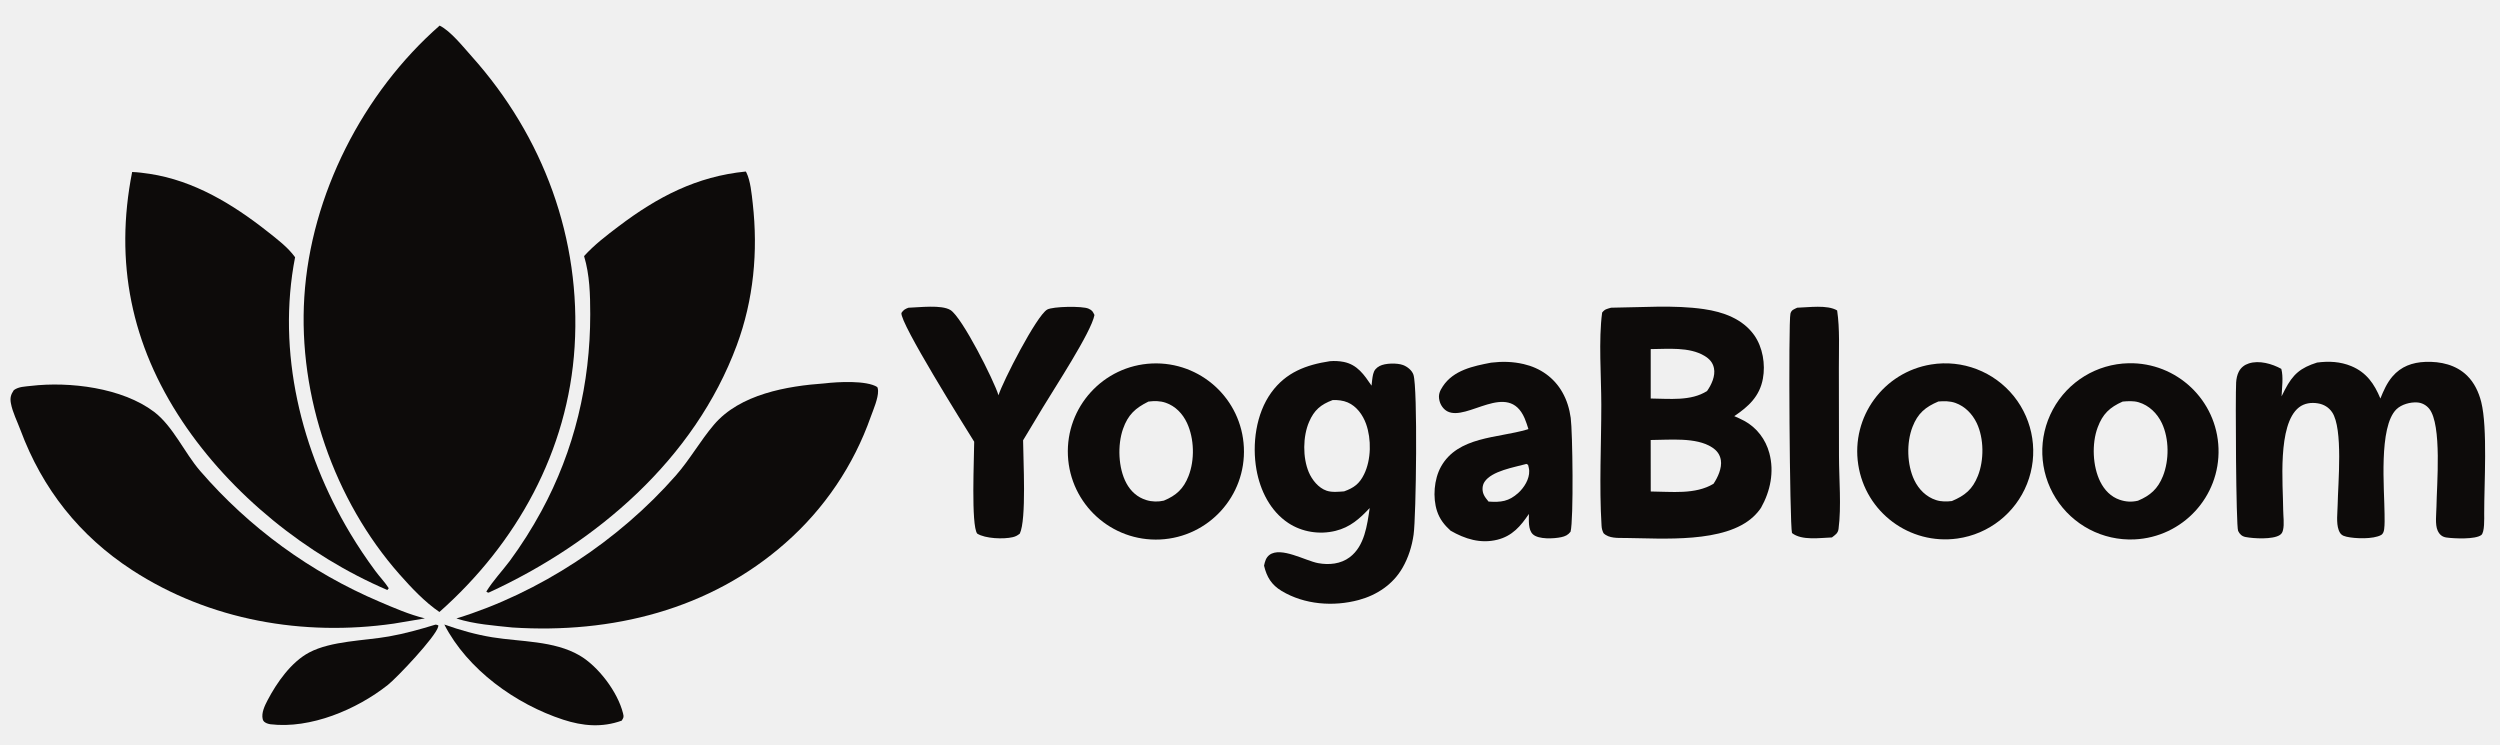
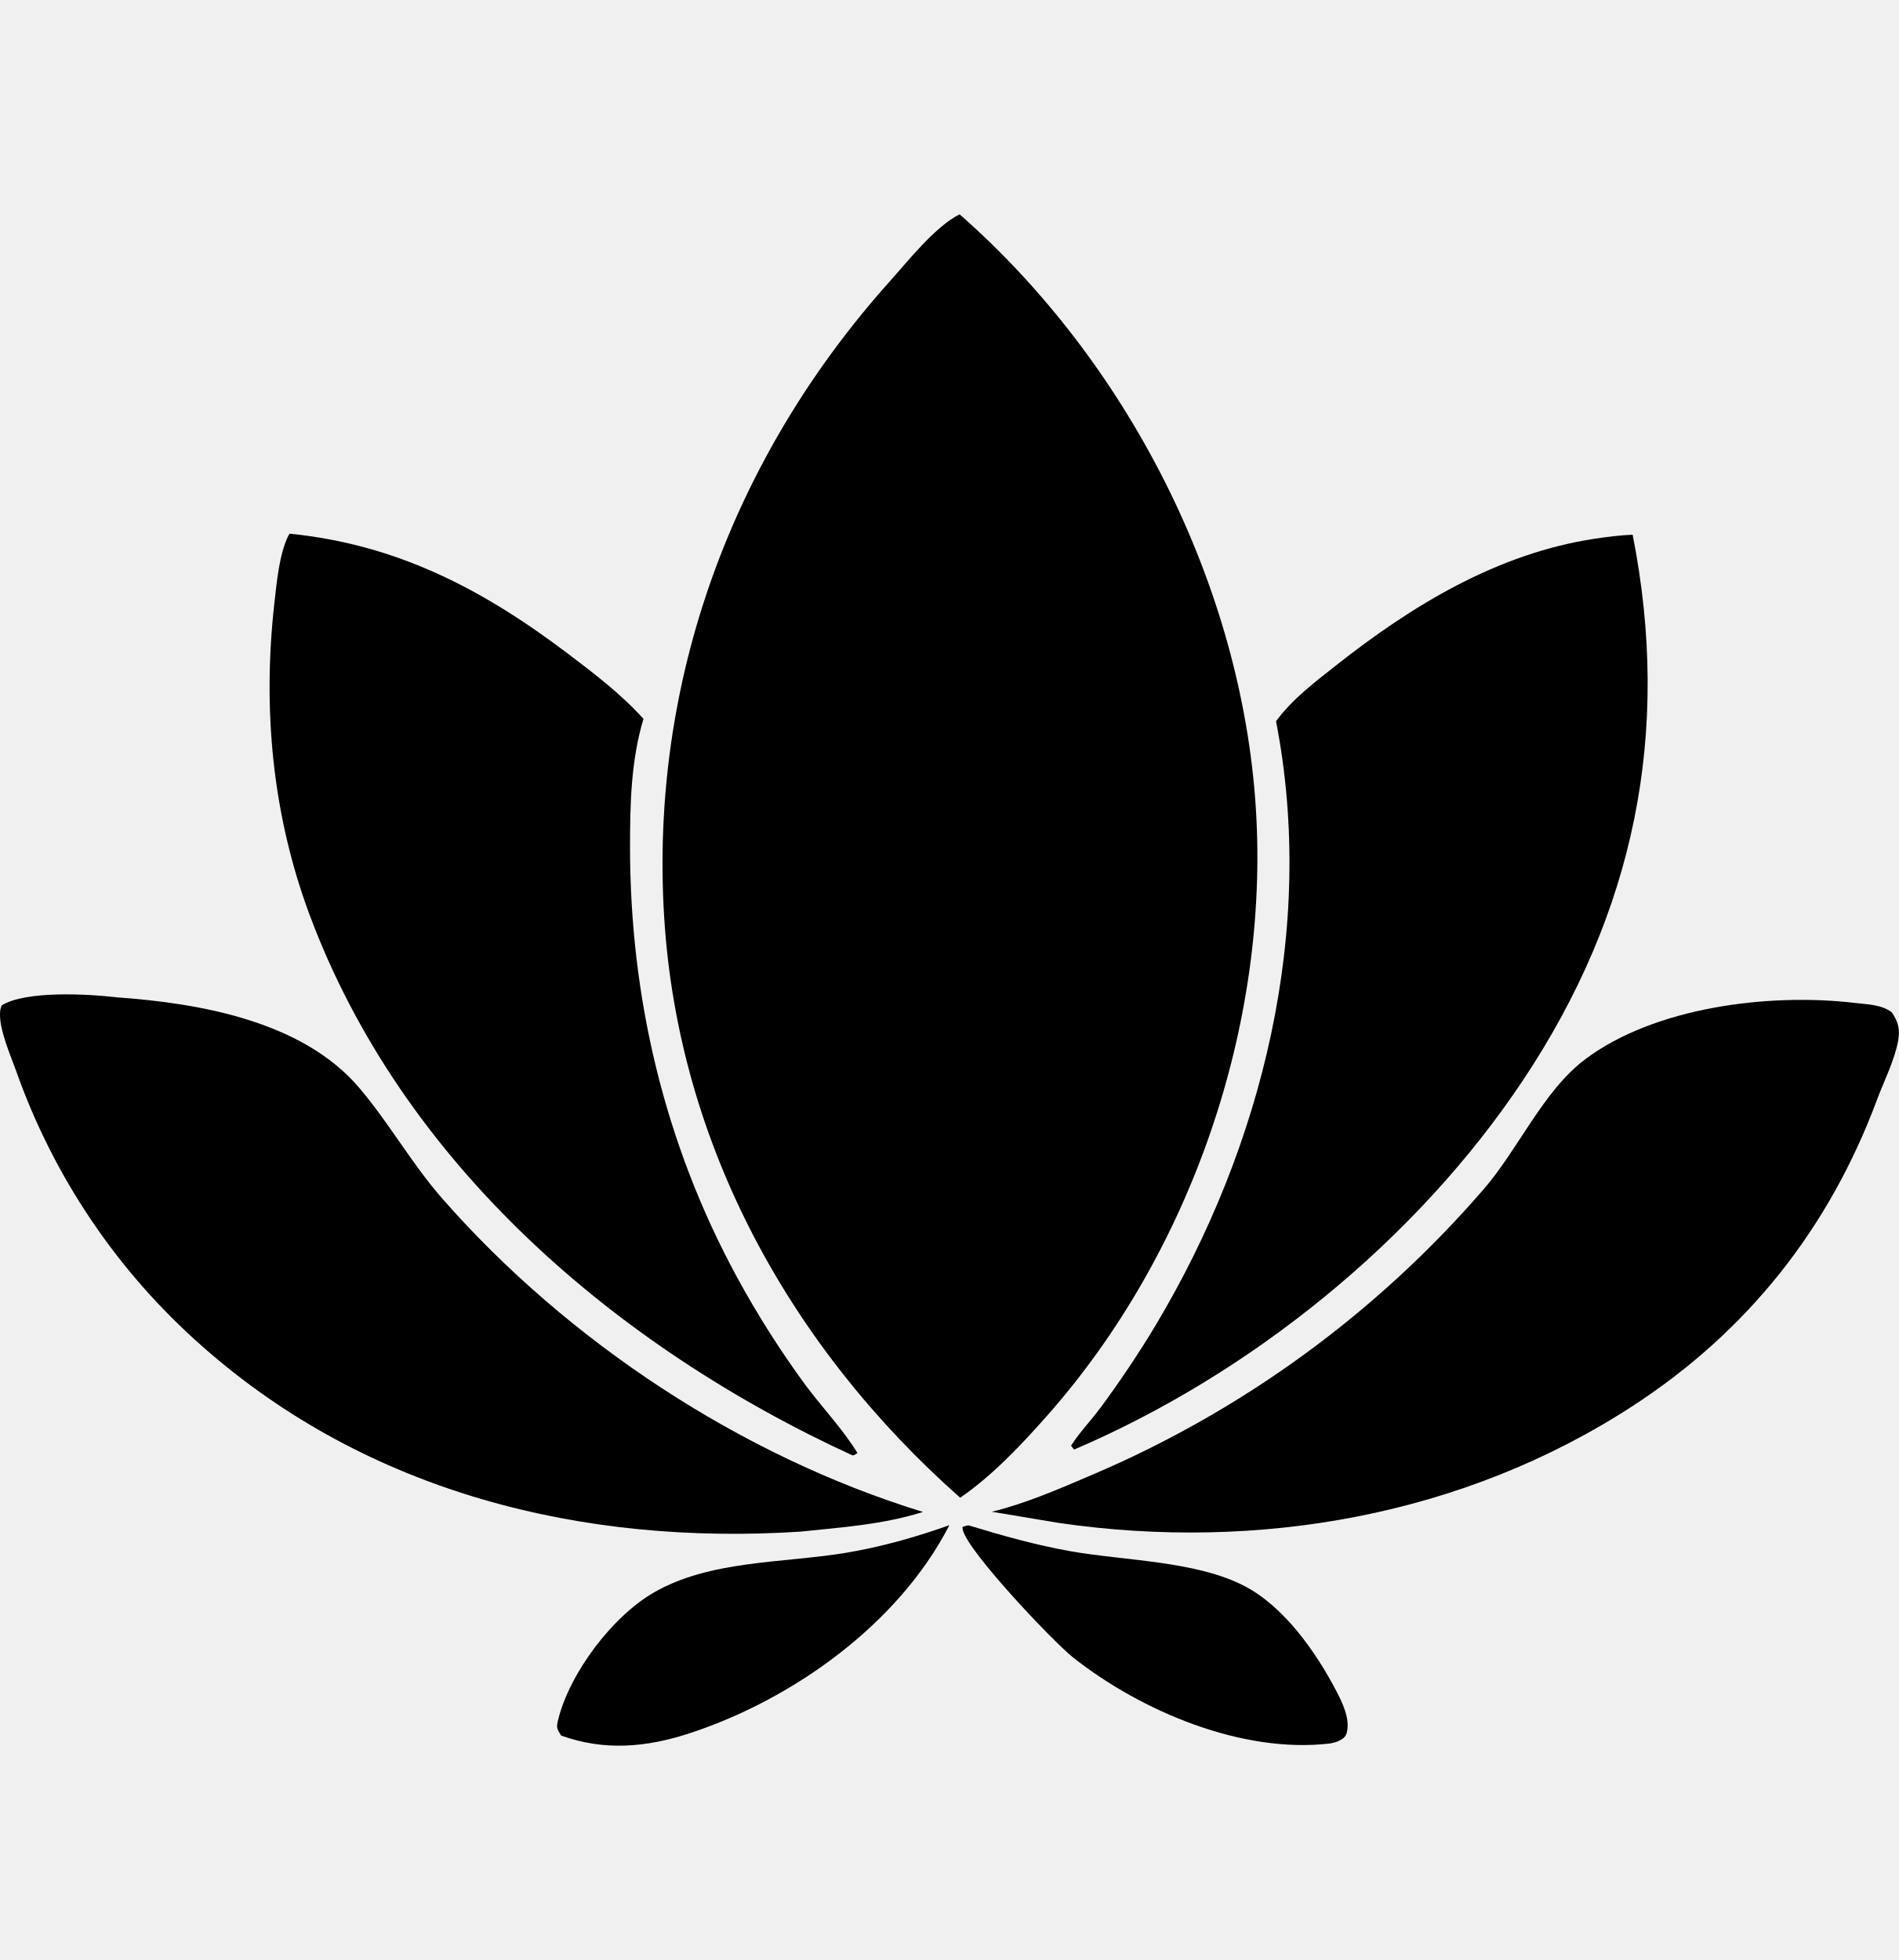
- <svg xmlns="http://www.w3.org/2000/svg" width="84" height="25" viewBox="0 0 84 25" fill="none">
-   <g clip-path="url(#clip0_10204_17)">
-     <path d="M14.772 0.86C15.145 1.045 15.565 1.578 15.847 1.892C18.264 4.592 19.531 8.031 19.307 11.651C19.09 15.154 17.36 18.264 14.764 20.563C14.272 20.227 13.822 19.748 13.429 19.304C11.223 16.809 10.014 13.304 10.225 9.979C10.442 6.55 12.194 3.12 14.772 0.86Z" fill="#0D0B0A" />
-     <path d="M25.058 5.763C25.065 5.775 25.073 5.786 25.08 5.799C25.217 6.079 25.257 6.524 25.292 6.835C25.474 8.451 25.323 10.072 24.755 11.603C23.334 15.428 20.05 18.243 16.42 19.912C16.377 19.911 16.406 19.915 16.34 19.877C16.562 19.514 16.872 19.189 17.128 18.848C17.519 18.316 17.874 17.758 18.189 17.177C19.302 15.131 19.833 12.88 19.832 10.559C19.831 9.9 19.816 9.242 19.625 8.605C19.966 8.227 20.383 7.909 20.788 7.603C22.093 6.615 23.408 5.927 25.058 5.763Z" fill="#0D0B0A" />
-     <path d="M4.44 5.779C4.636 5.786 4.834 5.812 5.028 5.841C6.519 6.068 7.824 6.862 8.989 7.781C9.314 8.038 9.67 8.305 9.915 8.643C9.295 11.825 10.117 15.162 11.763 17.914C12.025 18.352 12.309 18.776 12.613 19.186C12.758 19.382 12.931 19.559 13.062 19.764L13.015 19.824C10.302 18.664 7.76 16.61 6.125 14.156C4.41 11.581 3.842 8.807 4.44 5.779Z" fill="#0D0B0A" />
-     <path d="M27.712 12.881C28.145 12.829 29.115 12.775 29.477 13.005C29.496 13.06 29.501 13.065 29.503 13.132C29.51 13.386 29.344 13.765 29.258 14.002C28.683 15.636 27.698 17.095 26.397 18.239C23.851 20.491 20.551 21.298 17.218 21.084C16.589 21.018 15.94 20.974 15.335 20.781C18.127 19.922 20.784 18.168 22.708 15.977C23.181 15.438 23.528 14.812 23.988 14.271C24.862 13.242 26.446 12.97 27.712 12.881Z" fill="#0D0B0A" />
-     <path d="M1.037 12.966C2.338 12.813 4.104 13.027 5.176 13.837C5.813 14.319 6.197 15.213 6.724 15.822C8.37 17.729 10.433 19.233 12.753 20.218C13.247 20.429 13.755 20.65 14.277 20.778L13.233 20.953C10.193 21.39 7.043 20.847 4.441 19.156C2.67 18.004 1.423 16.424 0.689 14.453C0.582 14.164 0.421 13.851 0.366 13.55C0.333 13.374 0.362 13.258 0.464 13.109C0.628 12.988 0.841 12.99 1.037 12.966Z" fill="#0D0B0A" />
-     <path d="M54.132 10.339C55.145 10.33 56.251 10.24 57.251 10.386C57.895 10.479 58.549 10.71 58.941 11.261C59.228 11.668 59.323 12.239 59.233 12.724C59.124 13.319 58.748 13.662 58.271 13.982C58.385 14.03 58.498 14.083 58.608 14.141C59.029 14.369 59.327 14.765 59.45 15.225C59.619 15.855 59.484 16.504 59.17 17.062C59.099 17.169 59.016 17.264 58.923 17.352C57.961 18.264 55.853 18.088 54.61 18.076C54.371 18.074 54.056 18.096 53.878 17.914C53.835 17.823 53.818 17.763 53.812 17.66C53.73 16.325 53.804 14.94 53.804 13.601C53.803 12.653 53.708 11.418 53.832 10.502C53.928 10.382 53.988 10.383 54.132 10.339ZM57.526 15.032C56.99 14.682 56.086 14.783 55.463 14.784L55.465 16.514C56.155 16.518 56.962 16.625 57.574 16.255C57.718 16.042 57.863 15.726 57.821 15.462C57.791 15.27 57.686 15.136 57.526 15.032ZM57.271 11.957C56.759 11.649 56.04 11.727 55.464 11.73V13.39C56.082 13.395 56.819 13.486 57.358 13.137C57.504 12.93 57.644 12.631 57.589 12.369C57.549 12.176 57.435 12.056 57.271 11.957Z" fill="#0D0B0A" />
-     <path d="M44.685 12.136C44.839 12.123 44.995 12.131 45.147 12.16C45.61 12.253 45.836 12.595 46.084 12.958C46.098 12.831 46.108 12.694 46.138 12.57C46.169 12.44 46.239 12.36 46.356 12.298C46.543 12.198 46.945 12.192 47.141 12.265C47.284 12.318 47.443 12.442 47.492 12.592C47.638 13.035 47.582 17.37 47.497 17.963C47.442 18.354 47.321 18.739 47.123 19.081C46.806 19.634 46.265 19.994 45.657 20.159C44.801 20.39 43.827 20.316 43.063 19.856C42.722 19.651 42.562 19.387 42.472 19.006C42.501 18.869 42.535 18.735 42.653 18.646C43.035 18.357 43.862 18.842 44.287 18.921C44.653 18.989 45.048 18.952 45.352 18.722C45.853 18.344 45.936 17.645 46.022 17.069C45.686 17.427 45.367 17.716 44.872 17.837C44.336 17.969 43.749 17.878 43.287 17.573C42.68 17.17 42.341 16.48 42.217 15.779C42.066 14.925 42.198 13.904 42.715 13.19C43.209 12.509 43.887 12.258 44.685 12.136ZM44.776 13.443C44.376 13.593 44.156 13.778 43.985 14.176C43.774 14.665 43.768 15.374 43.974 15.864C44.083 16.123 44.301 16.396 44.575 16.488C44.757 16.549 44.976 16.523 45.162 16.51C45.491 16.393 45.678 16.254 45.834 15.935C46.074 15.444 46.082 14.753 45.899 14.241C45.792 13.943 45.582 13.65 45.284 13.522C45.132 13.456 44.94 13.434 44.776 13.443Z" fill="#0D0B0A" />
-     <path d="M77.853 12.182C78.245 12.13 78.632 12.148 79.002 12.301C79.513 12.513 79.779 12.899 79.981 13.391C80.085 13.131 80.2 12.869 80.383 12.654C80.674 12.312 81.054 12.176 81.495 12.159C82.002 12.14 82.522 12.256 82.894 12.621C83.138 12.86 83.288 13.181 83.37 13.51C83.588 14.386 83.466 16.268 83.469 17.258C83.469 17.409 83.488 17.888 83.37 17.978C83.168 18.13 82.454 18.096 82.203 18.061C82.056 18.04 81.966 17.961 81.905 17.828C81.812 17.624 81.862 17.258 81.865 17.032C81.874 16.298 82.055 14.269 81.621 13.733C81.521 13.611 81.38 13.534 81.22 13.522C80.987 13.506 80.689 13.587 80.519 13.753C79.917 14.343 80.116 16.441 80.121 17.266C80.123 17.432 80.129 17.614 80.108 17.779C80.099 17.853 80.074 17.937 80.007 17.975C79.75 18.122 79.126 18.101 78.843 18.034C78.695 18 78.632 17.95 78.579 17.807C78.492 17.57 78.541 17.218 78.545 16.967C78.558 16.232 78.733 14.403 78.359 13.851C78.246 13.685 78.079 13.585 77.882 13.553C77.659 13.516 77.426 13.546 77.244 13.689C76.512 14.267 76.712 16.292 76.715 17.129C76.716 17.33 76.757 17.618 76.71 17.806C76.691 17.885 76.668 17.933 76.601 17.977C76.366 18.131 75.728 18.098 75.446 18.043C75.328 18.019 75.252 17.947 75.201 17.839C75.129 17.687 75.108 13.286 75.134 12.85C75.142 12.729 75.167 12.599 75.223 12.49C75.294 12.35 75.414 12.258 75.561 12.211C75.909 12.098 76.344 12.223 76.652 12.394C76.726 12.669 76.673 13.029 76.661 13.316C76.697 13.243 76.734 13.17 76.771 13.098C77.043 12.572 77.298 12.358 77.853 12.182Z" fill="#0D0B0A" />
-     <path d="M71.521 12.205C73.141 12.171 74.489 13.447 74.542 15.068C74.596 16.688 73.337 18.05 71.717 18.124C70.651 18.172 69.642 17.644 69.074 16.741C68.507 15.837 68.469 14.699 68.976 13.76C69.482 12.821 70.454 12.227 71.521 12.205ZM71.321 13.493C70.886 13.686 70.649 13.908 70.481 14.363C70.279 14.907 70.311 15.667 70.569 16.186C70.709 16.466 70.925 16.693 71.226 16.794C71.431 16.863 71.624 16.873 71.835 16.824C72.252 16.649 72.502 16.426 72.674 15.999C72.888 15.463 72.886 14.746 72.64 14.22C72.485 13.892 72.21 13.62 71.858 13.516C71.685 13.465 71.498 13.477 71.321 13.493Z" fill="#0D0B0A" />
-     <path d="M38.705 12.213C40.336 12.14 41.718 13.401 41.794 15.032C41.871 16.663 40.612 18.048 38.981 18.127C37.347 18.205 35.959 16.943 35.882 15.308C35.806 13.674 37.07 12.287 38.705 12.213ZM39.166 13.532C38.977 13.467 38.782 13.468 38.587 13.493C38.15 13.709 37.9 13.934 37.733 14.412C37.544 14.952 37.572 15.725 37.844 16.232C37.993 16.509 38.217 16.712 38.52 16.804C38.706 16.861 38.917 16.866 39.106 16.821C39.522 16.648 39.767 16.424 39.934 15.997C40.147 15.455 40.129 14.74 39.883 14.211C39.739 13.901 39.494 13.644 39.166 13.532Z" fill="#0D0B0A" />
-     <path d="M64.888 12.246C65.938 12.076 66.998 12.484 67.665 13.313C68.331 14.143 68.501 15.266 68.109 16.256C67.717 17.244 66.823 17.947 65.77 18.094C64.164 18.319 62.677 17.209 62.436 15.606C62.194 14.004 63.288 12.505 64.888 12.246ZM65.129 13.49C64.691 13.676 64.438 13.888 64.261 14.342C64.053 14.875 64.073 15.612 64.319 16.13C64.468 16.442 64.721 16.698 65.055 16.804C65.222 16.858 65.412 16.857 65.584 16.835C66.021 16.651 66.276 16.444 66.457 15.99C66.667 15.462 66.664 14.733 66.419 14.217C66.273 13.911 66.026 13.653 65.701 13.538C65.518 13.473 65.32 13.474 65.129 13.49Z" fill="#0D0B0A" />
-     <path d="M50.103 12.185C50.473 12.141 50.83 12.148 51.195 12.233C51.749 12.361 52.213 12.683 52.495 13.18C52.647 13.446 52.734 13.738 52.776 14.04C52.84 14.507 52.877 17.459 52.771 17.866C52.682 17.979 52.592 18.02 52.453 18.05C52.217 18.1 51.698 18.131 51.506 17.953C51.339 17.799 51.373 17.476 51.371 17.268C51.094 17.678 50.815 18.009 50.31 18.135C49.746 18.275 49.223 18.11 48.738 17.83C48.531 17.64 48.374 17.445 48.285 17.174C48.135 16.718 48.183 16.102 48.416 15.682C48.983 14.662 50.318 14.723 51.294 14.436L51.355 14.417C51.316 14.295 51.278 14.171 51.227 14.053C50.675 12.779 49.297 14.171 48.631 13.821C48.497 13.75 48.4 13.607 48.366 13.461C48.32 13.268 48.372 13.142 48.478 12.982C48.836 12.436 49.506 12.299 50.103 12.185ZM51.289 15.588C50.884 15.7 50.122 15.822 49.88 16.191C49.802 16.311 49.795 16.468 49.846 16.601C49.882 16.694 49.953 16.776 50.015 16.853C50.434 16.881 50.697 16.85 51.018 16.559C51.212 16.382 51.391 16.097 51.381 15.822C51.379 15.754 51.36 15.685 51.344 15.619L51.289 15.588Z" fill="#0D0B0A" />
-     <path d="M33.549 13.281C33.694 12.819 34.825 10.61 35.185 10.402C35.373 10.294 36.372 10.278 36.573 10.37C36.702 10.429 36.715 10.464 36.774 10.584C36.671 11.156 35.407 13.076 35.033 13.702L34.376 14.794C34.379 15.451 34.494 17.455 34.265 17.93C34.185 17.992 34.128 18.026 34.028 18.049C33.719 18.122 33.105 18.1 32.834 17.929C32.623 17.652 32.733 15.351 32.733 14.842C32.398 14.305 30.23 10.845 30.288 10.514C30.359 10.411 30.405 10.386 30.521 10.34C30.887 10.329 31.63 10.232 31.933 10.416C32.325 10.654 33.403 12.795 33.549 13.281Z" fill="#0D0B0A" />
-     <path d="M60.386 10.339C60.77 10.329 61.397 10.233 61.728 10.431C61.821 11.063 61.784 11.731 61.786 12.368L61.79 15.318C61.79 16.089 61.874 17.016 61.775 17.772C61.755 17.922 61.662 17.971 61.553 18.058C61.154 18.071 60.54 18.17 60.211 17.91C60.133 17.615 60.085 10.805 60.159 10.536C60.195 10.408 60.278 10.394 60.386 10.339Z" fill="#0D0B0A" />
-     <path d="M14.929 20.984C15.458 21.172 15.99 21.323 16.545 21.413C17.501 21.568 18.611 21.523 19.47 22.021C20.104 22.388 20.754 23.25 20.933 23.964C20.966 24.095 20.956 24.106 20.889 24.214C20.225 24.453 19.581 24.396 18.92 24.18C17.329 23.66 15.708 22.5 14.929 20.984Z" fill="#0D0B0A" />
-     <path d="M14.63 20.988C14.663 20.985 14.695 21.003 14.728 21.012C14.726 21.027 14.726 21.043 14.723 21.058C14.641 21.396 13.332 22.777 13.029 23.016C11.984 23.841 10.432 24.497 9.084 24.335C9.048 24.328 8.998 24.318 8.965 24.303C8.893 24.269 8.847 24.242 8.827 24.164C8.776 23.953 8.896 23.709 8.992 23.525C9.301 22.935 9.785 22.242 10.39 21.923C11.137 21.53 12.24 21.532 13.07 21.384C13.602 21.29 14.114 21.146 14.63 20.988Z" fill="#0D0B0A" />
-   </g>
-   <defs>
-     <clipPath id="clip0_10204_17">
-       <rect width="83.147" height="23.51" fill="white" transform="translate(0.353027 0.859894)" />
-     </clipPath>
-   </defs>
+ <svg xmlns="http://www.w3.org/2000/svg" version="1.1" width="992" height="1024" viewBox="0 0 992 1024">
+   <g id="icomoon-ignore">
+ 
+ </g>
+   <path fill="#000" d="M501.303 111.973c-12.701 6.308-26.98 24.422-36.569 35.133-82.248 91.882-125.393 208.906-117.764 332.093 7.389 119.206 66.261 225.056 154.622 303.288 16.733-11.44 32.045-27.718 45.429-42.856 75.064-84.895 116.209-204.173 109.043-317.334-7.391-116.67-67.032-233.413-154.76-310.325z" />
+   <path fill="#000" d="M151.269 278.819c-0.243 0.413-0.521 0.809-0.73 1.24-4.683 9.532-6.037 24.657-7.223 35.237-6.185 55.021-1.067 110.184 18.282 162.279 48.346 130.15 160.094 225.954 283.647 282.748 1.455-0.016 0.48 0.1 2.7-1.192-7.55-12.351-18.078-23.392-26.789-34.998-13.326-18.119-25.4-37.118-36.136-56.863-37.848-69.642-55.946-146.231-55.89-225.222 0.016-22.433 0.531-44.842 7.019-66.49-11.585-12.861-25.784-23.699-39.563-34.128-44.415-33.612-89.165-57.003-145.316-62.611z" />
+   <path fill="#000" d="M852.911 279.363c-6.667 0.257-13.395 1.123-19.99 2.125-50.753 7.722-95.162 34.749-134.809 66.026-11.065 8.731-23.172 17.833-31.503 29.306 21.080 108.305-6.879 221.868-62.881 315.531-8.943 14.885-18.604 29.325-28.951 43.284-4.941 6.646-10.822 12.682-15.25 19.661l1.567 2.039c92.337-39.489 178.837-109.364 234.482-192.882 58.377-87.627 77.681-182.021 57.335-285.091z" />
+   <path fill="#000" d="M60.936 521.052c-14.724-1.756-47.718-3.614-60.062 4.244-0.62 1.856-0.807 2.039-0.873 4.293-0.245 8.637 5.398 21.57 8.323 29.625 19.584 55.603 53.111 105.255 97.369 144.196 86.641 76.607 198.945 104.094 312.362 96.8 21.422-2.238 43.504-3.732 64.096-10.296-95.025-29.226-185.418-88.94-250.911-163.506-16.098-18.336-27.902-39.622-43.566-58.058-29.732-34.995-83.639-44.247-126.74-47.297z" />
+   <path fill="#000" d="M968.735 523.954c-44.283-5.222-104.372 2.073-140.847 29.64-21.686 16.396-34.754 46.833-52.676 67.557-56.047 64.9-126.243 116.076-205.18 149.58-16.81 7.195-34.114 14.707-51.889 19.081l35.531 5.937c103.46 14.885 210.674-3.599 299.198-61.156 60.284-39.209 102.73-92.971 127.685-160.027 3.664-9.832 9.148-20.508 11.021-30.753 1.094-5.986 0.131-9.929-3.365-15.003-5.565-4.094-12.8-4.045-19.477-4.857z" />
+   <path fill="#000" d="M495.961 796.827c-17.999 6.398-36.11 11.521-54.992 14.589-32.529 5.271-70.319 3.729-99.545 20.671-21.58 12.516-43.68 41.826-49.781 66.131-1.118 4.459-0.794 4.824 1.49 8.52 22.586 8.14 44.522 6.202 67.001-1.159 54.139-17.706 109.327-57.161 135.826-108.752z" />
+   <path fill="#000" d="M506.15 796.96c-1.141-0.1-2.236 0.498-3.341 0.812 0.056 0.513 0.046 1.044 0.169 1.557 2.782 11.524 47.354 58.504 57.644 66.643 35.564 28.083 88.371 50.383 134.252 44.895 1.225-0.266 2.93-0.597 4.048-1.113 2.471-1.143 4.035-2.055 4.686-4.725 1.74-7.177-2.34-15.5-5.602-21.733-10.51-20.092-26.971-43.668-47.588-54.525-25.416-13.361-62.945-13.313-91.192-18.336-18.096-3.216-35.531-8.122-53.075-13.476z" />
</svg>
